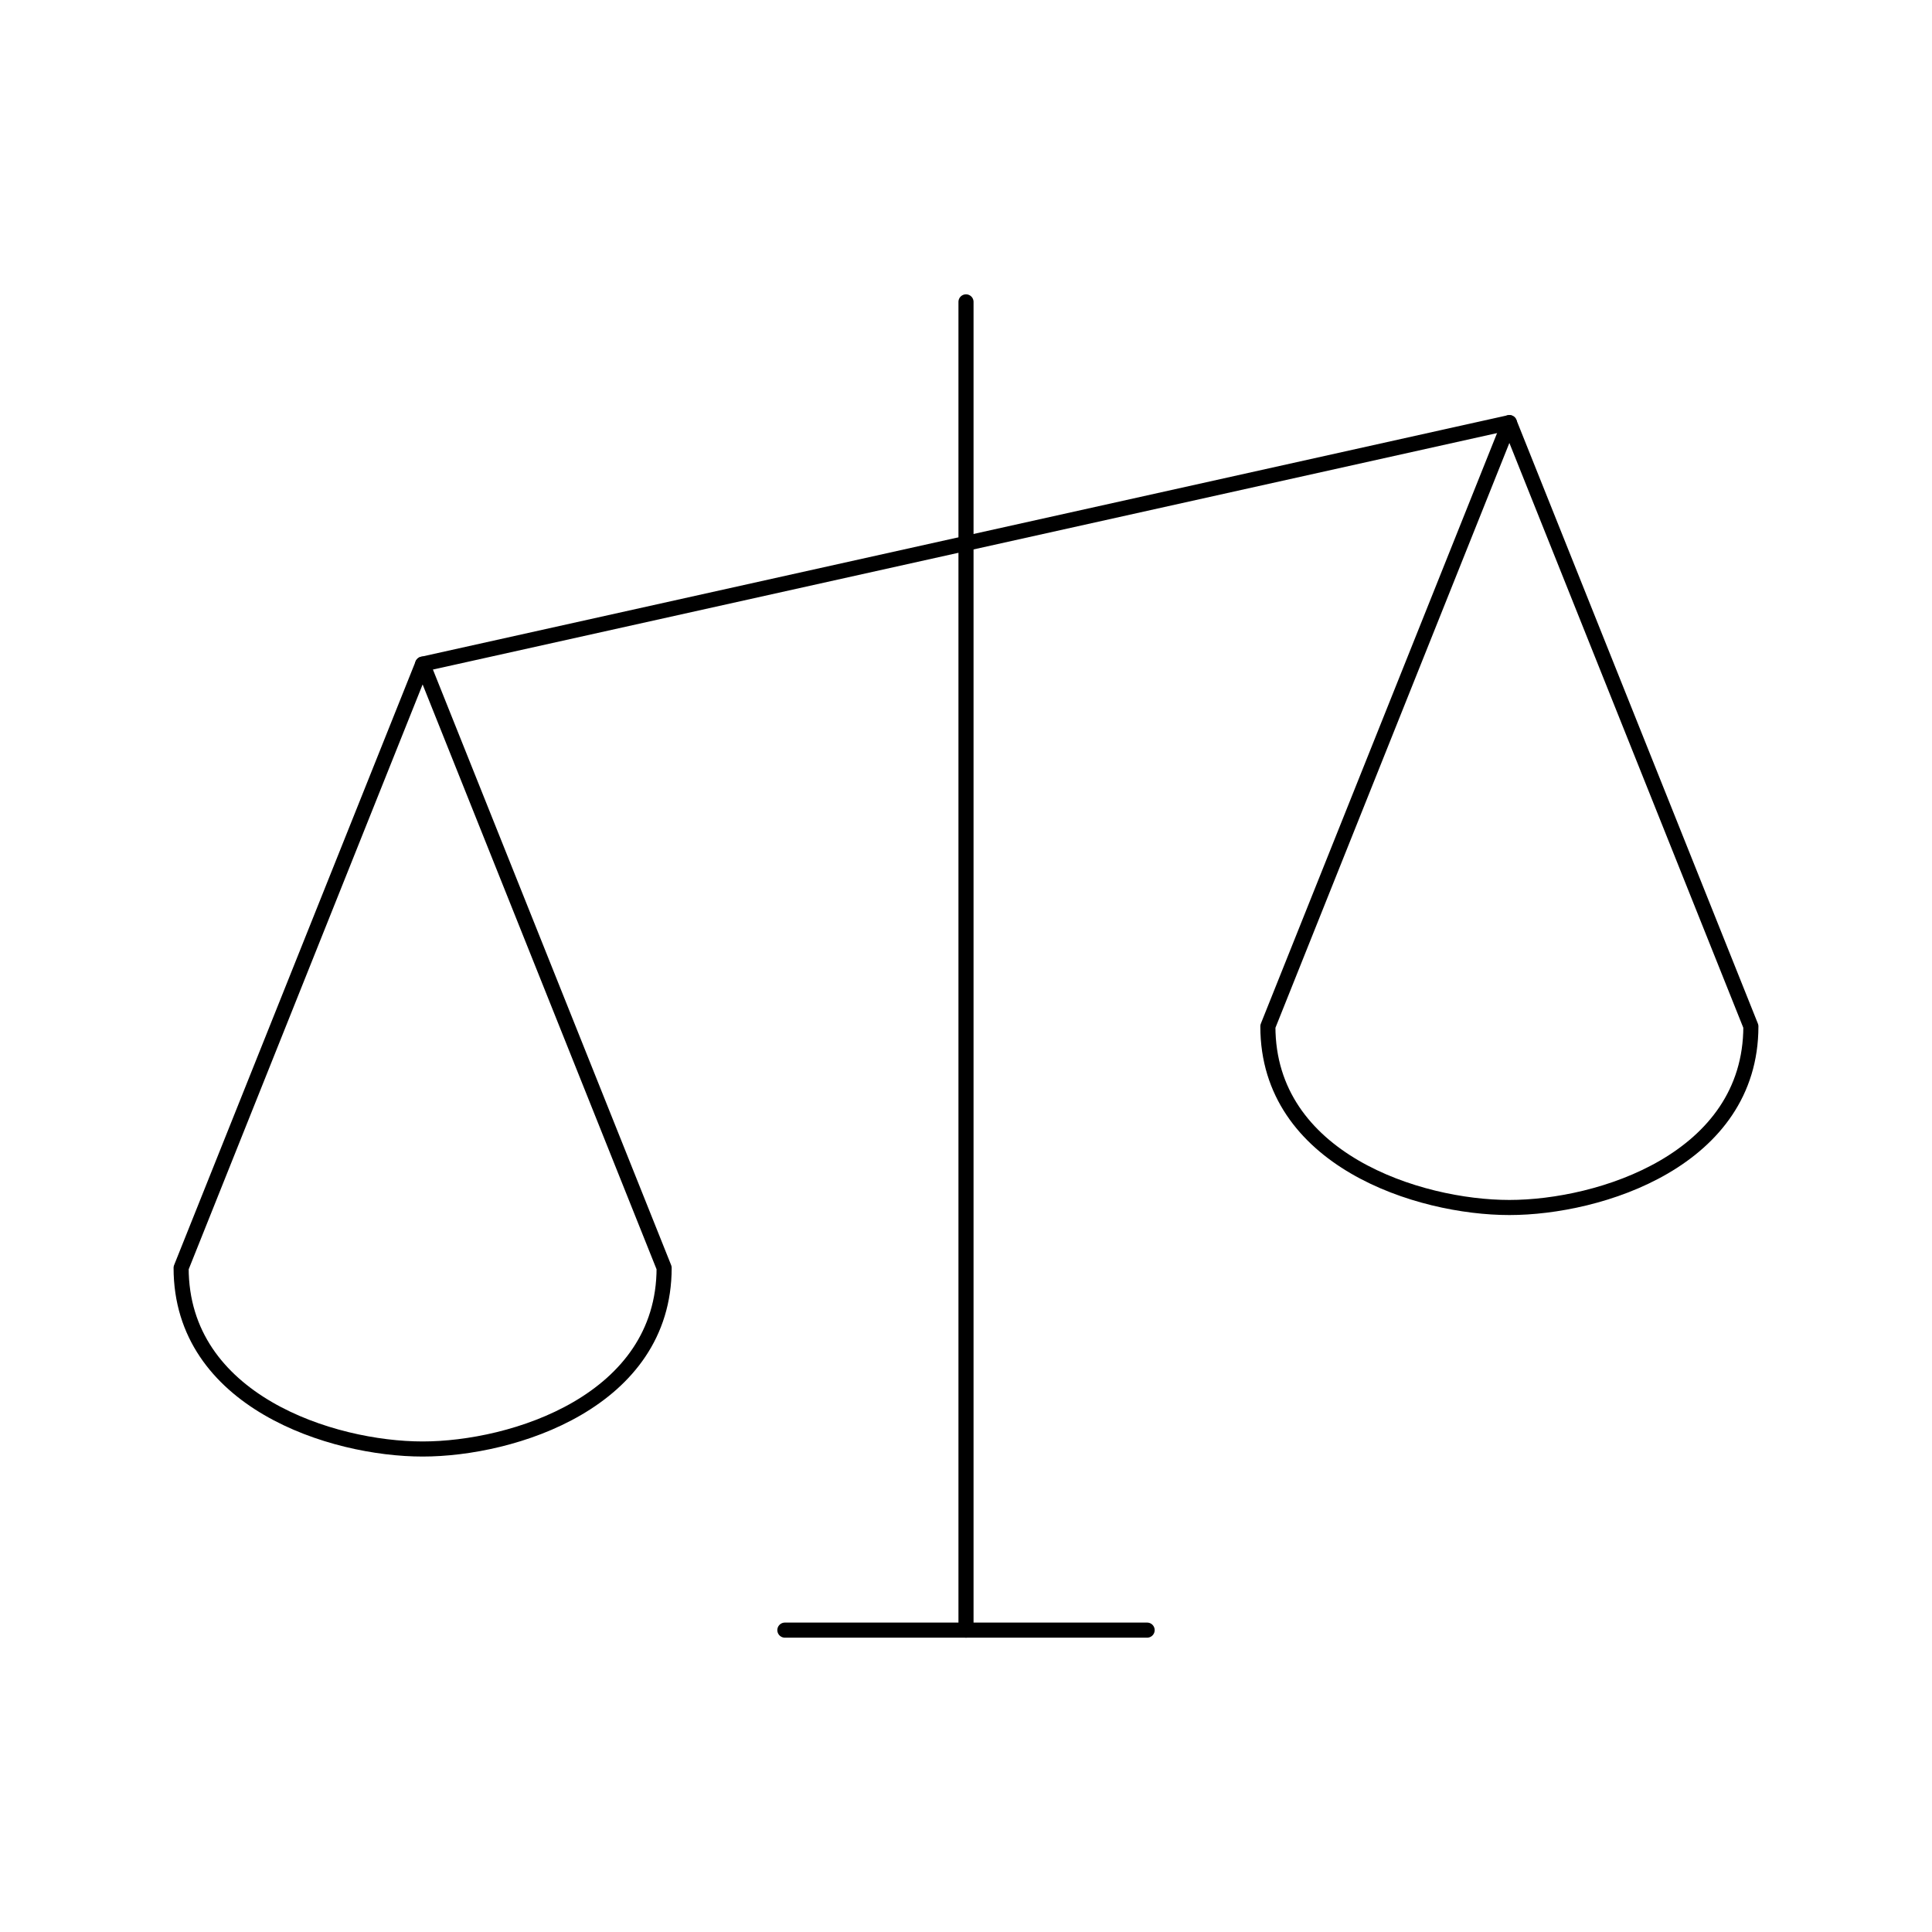
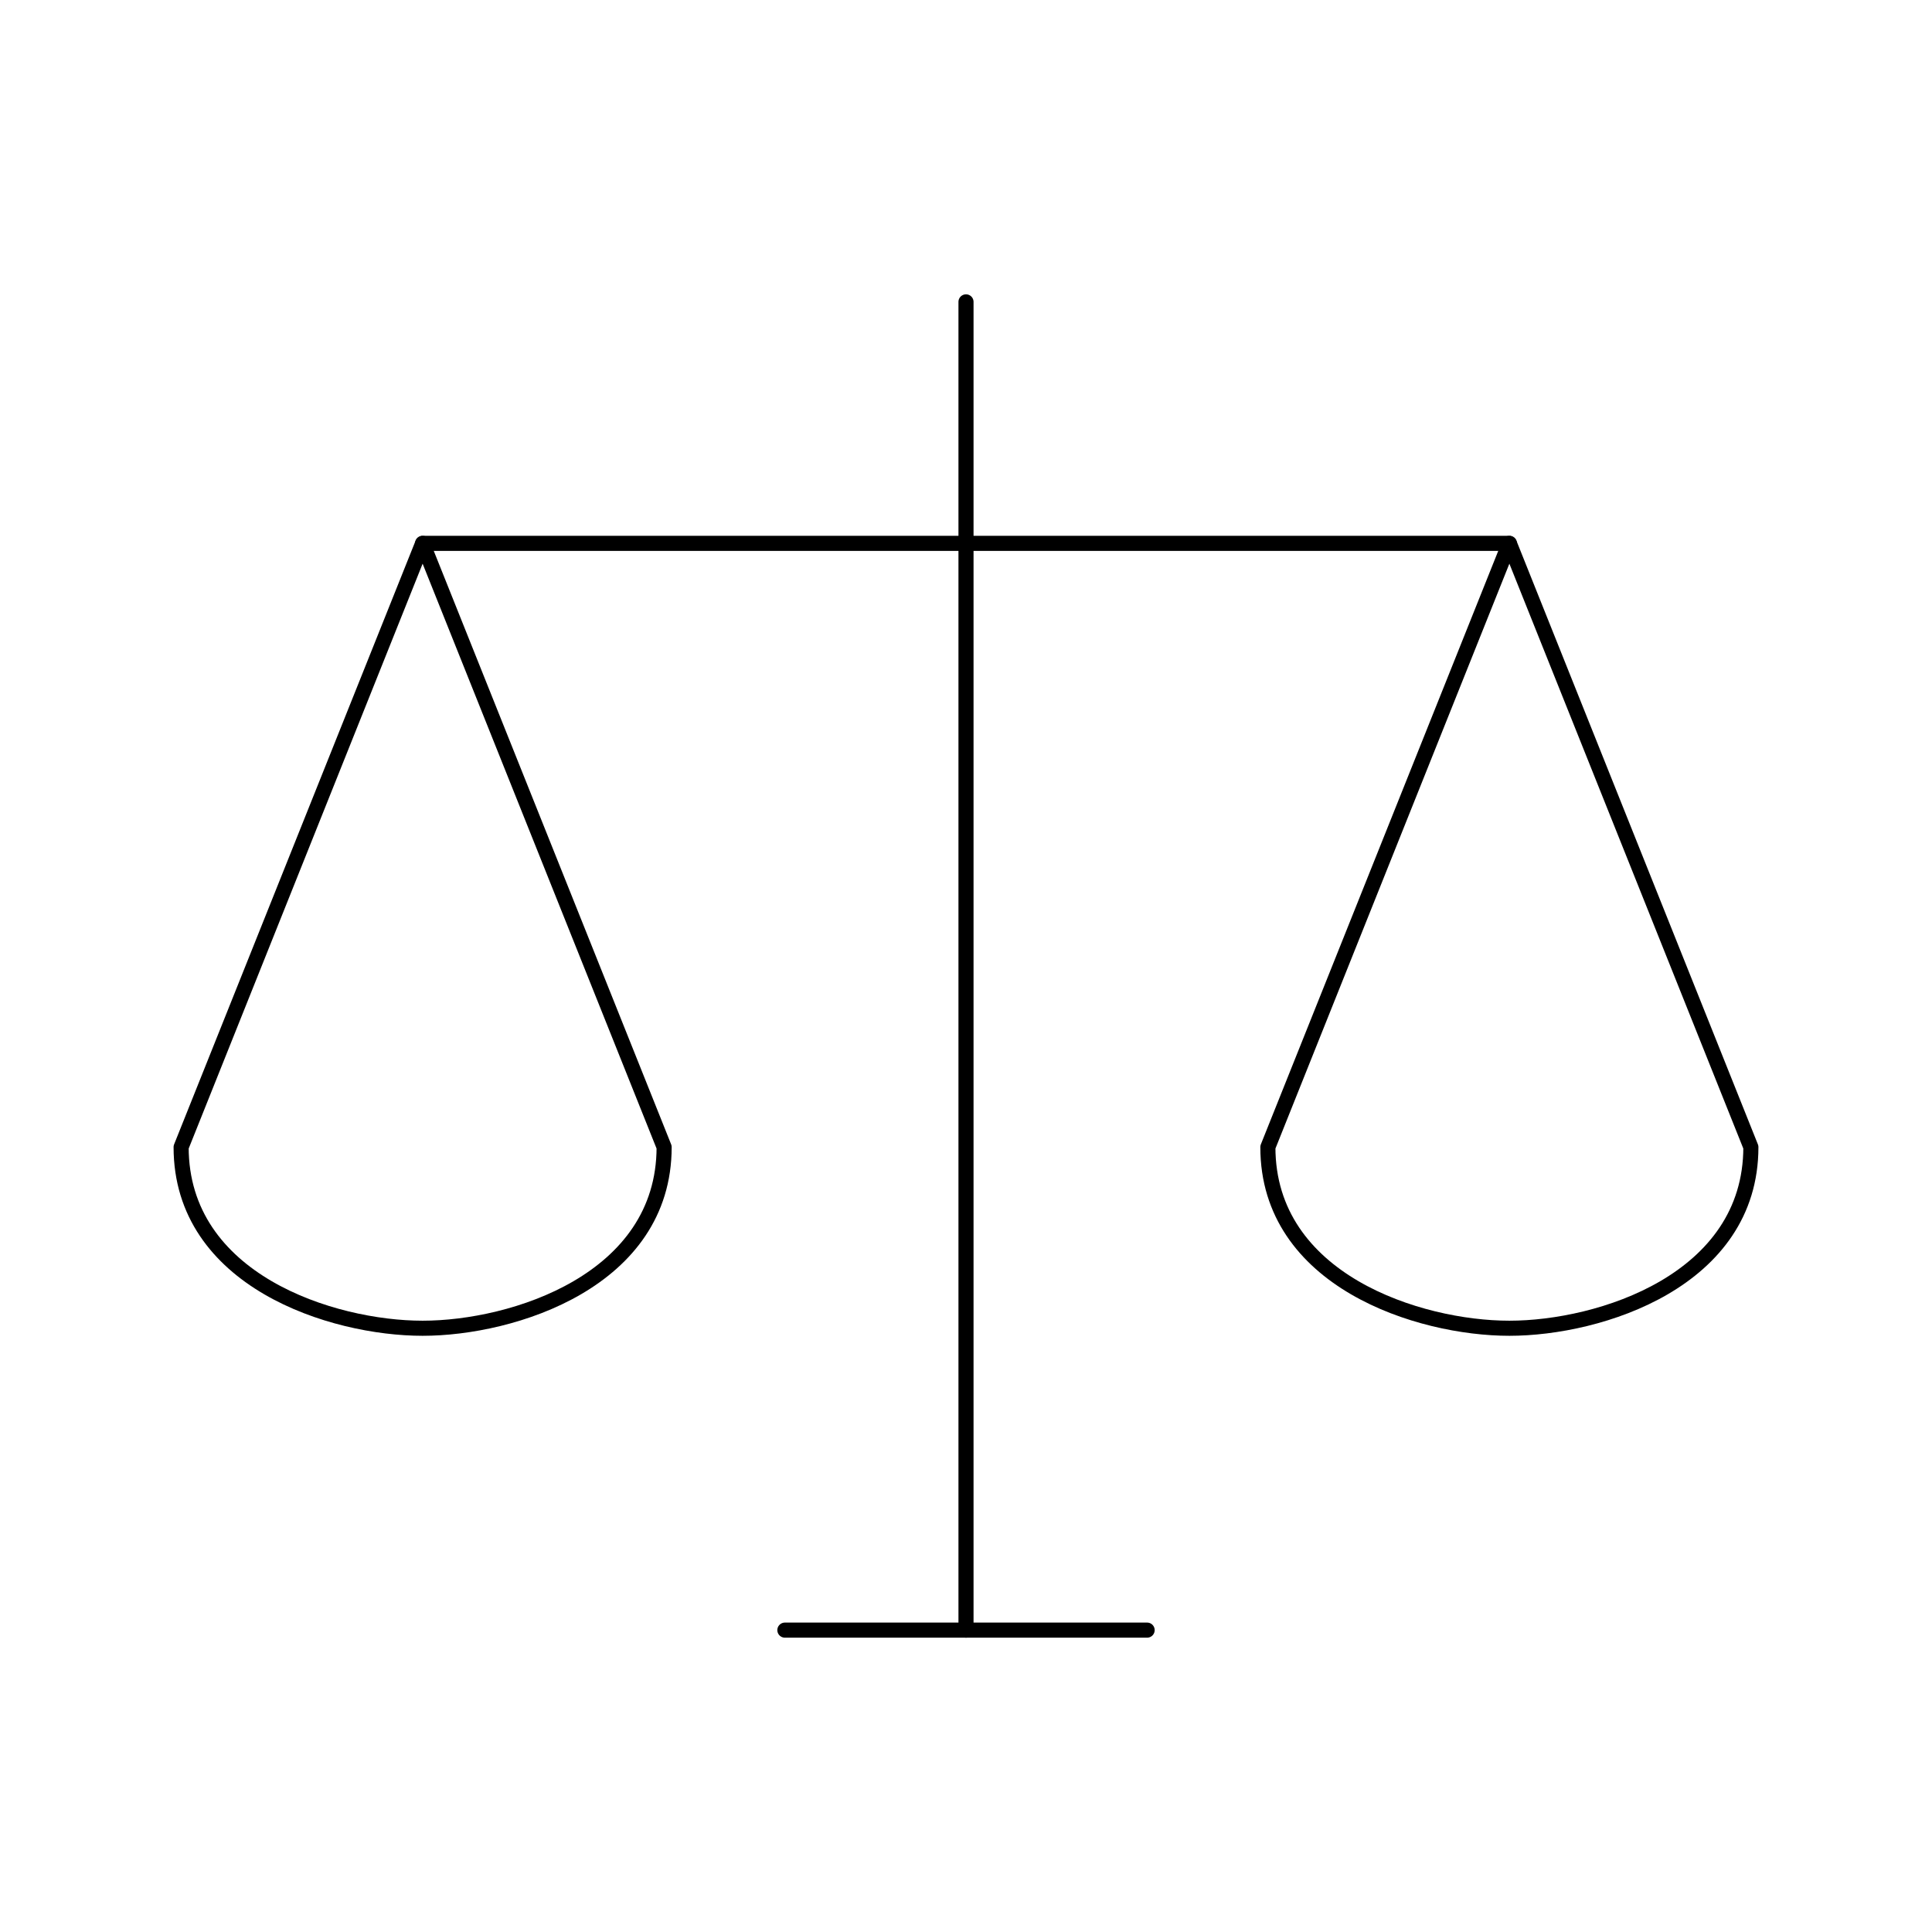
<svg xmlns="http://www.w3.org/2000/svg" viewBox="0 0 256 256" stroke-width="2">
  <line x1="128" y1="40" x2="128" y2="216" fill="none" stroke="currentColor" stroke-linecap="round" stroke-linejoin="round" />
-   <line x1="104" y1="216" x2="152" y2="216" fill="none" stroke="currentColor" stroke-linecap="round" stroke-linejoin="round" />
-   <line x1="56" y1="88" x2="200" y2="56" fill="none" stroke="currentColor" stroke-linecap="round" stroke-linejoin="round" />
-   <path d="M24,168c0,17.67,20,24,32,24s32-6.33,32-24L56,88Z" fill="none" stroke="currentColor" stroke-linecap="round" stroke-linejoin="round" />
-   <path d="M168,136c0,17.67,20,24,32,24s32-6.33,32-24L200,56Z" fill="none" stroke="currentColor" stroke-linecap="round" stroke-linejoin="round" />
+   <line x1="104" y1="216" x2="152" y2="216" class="animate-scales-base" fill="none" stroke="currentColor" stroke-linecap="round" stroke-linejoin="round" />
+   <g class="animate-scales-beam">
+     <line x1="56" y1="72" x2="200" y2="72" fill="none" stroke="currentColor" stroke-linecap="round" stroke-linejoin="round" />
+     <path d="M24,152c0,17.67,20,24,32,24s32-6.33,32-24L56,72Z" fill="none" stroke="currentColor" stroke-linecap="round" stroke-linejoin="round" />
+     <path d="M168,152c0,17.67,20,24,32,24s32-6.33,32-24L200,72Z" fill="none" stroke="currentColor" stroke-linecap="round" stroke-linejoin="round" />
+   </g>
</svg>
